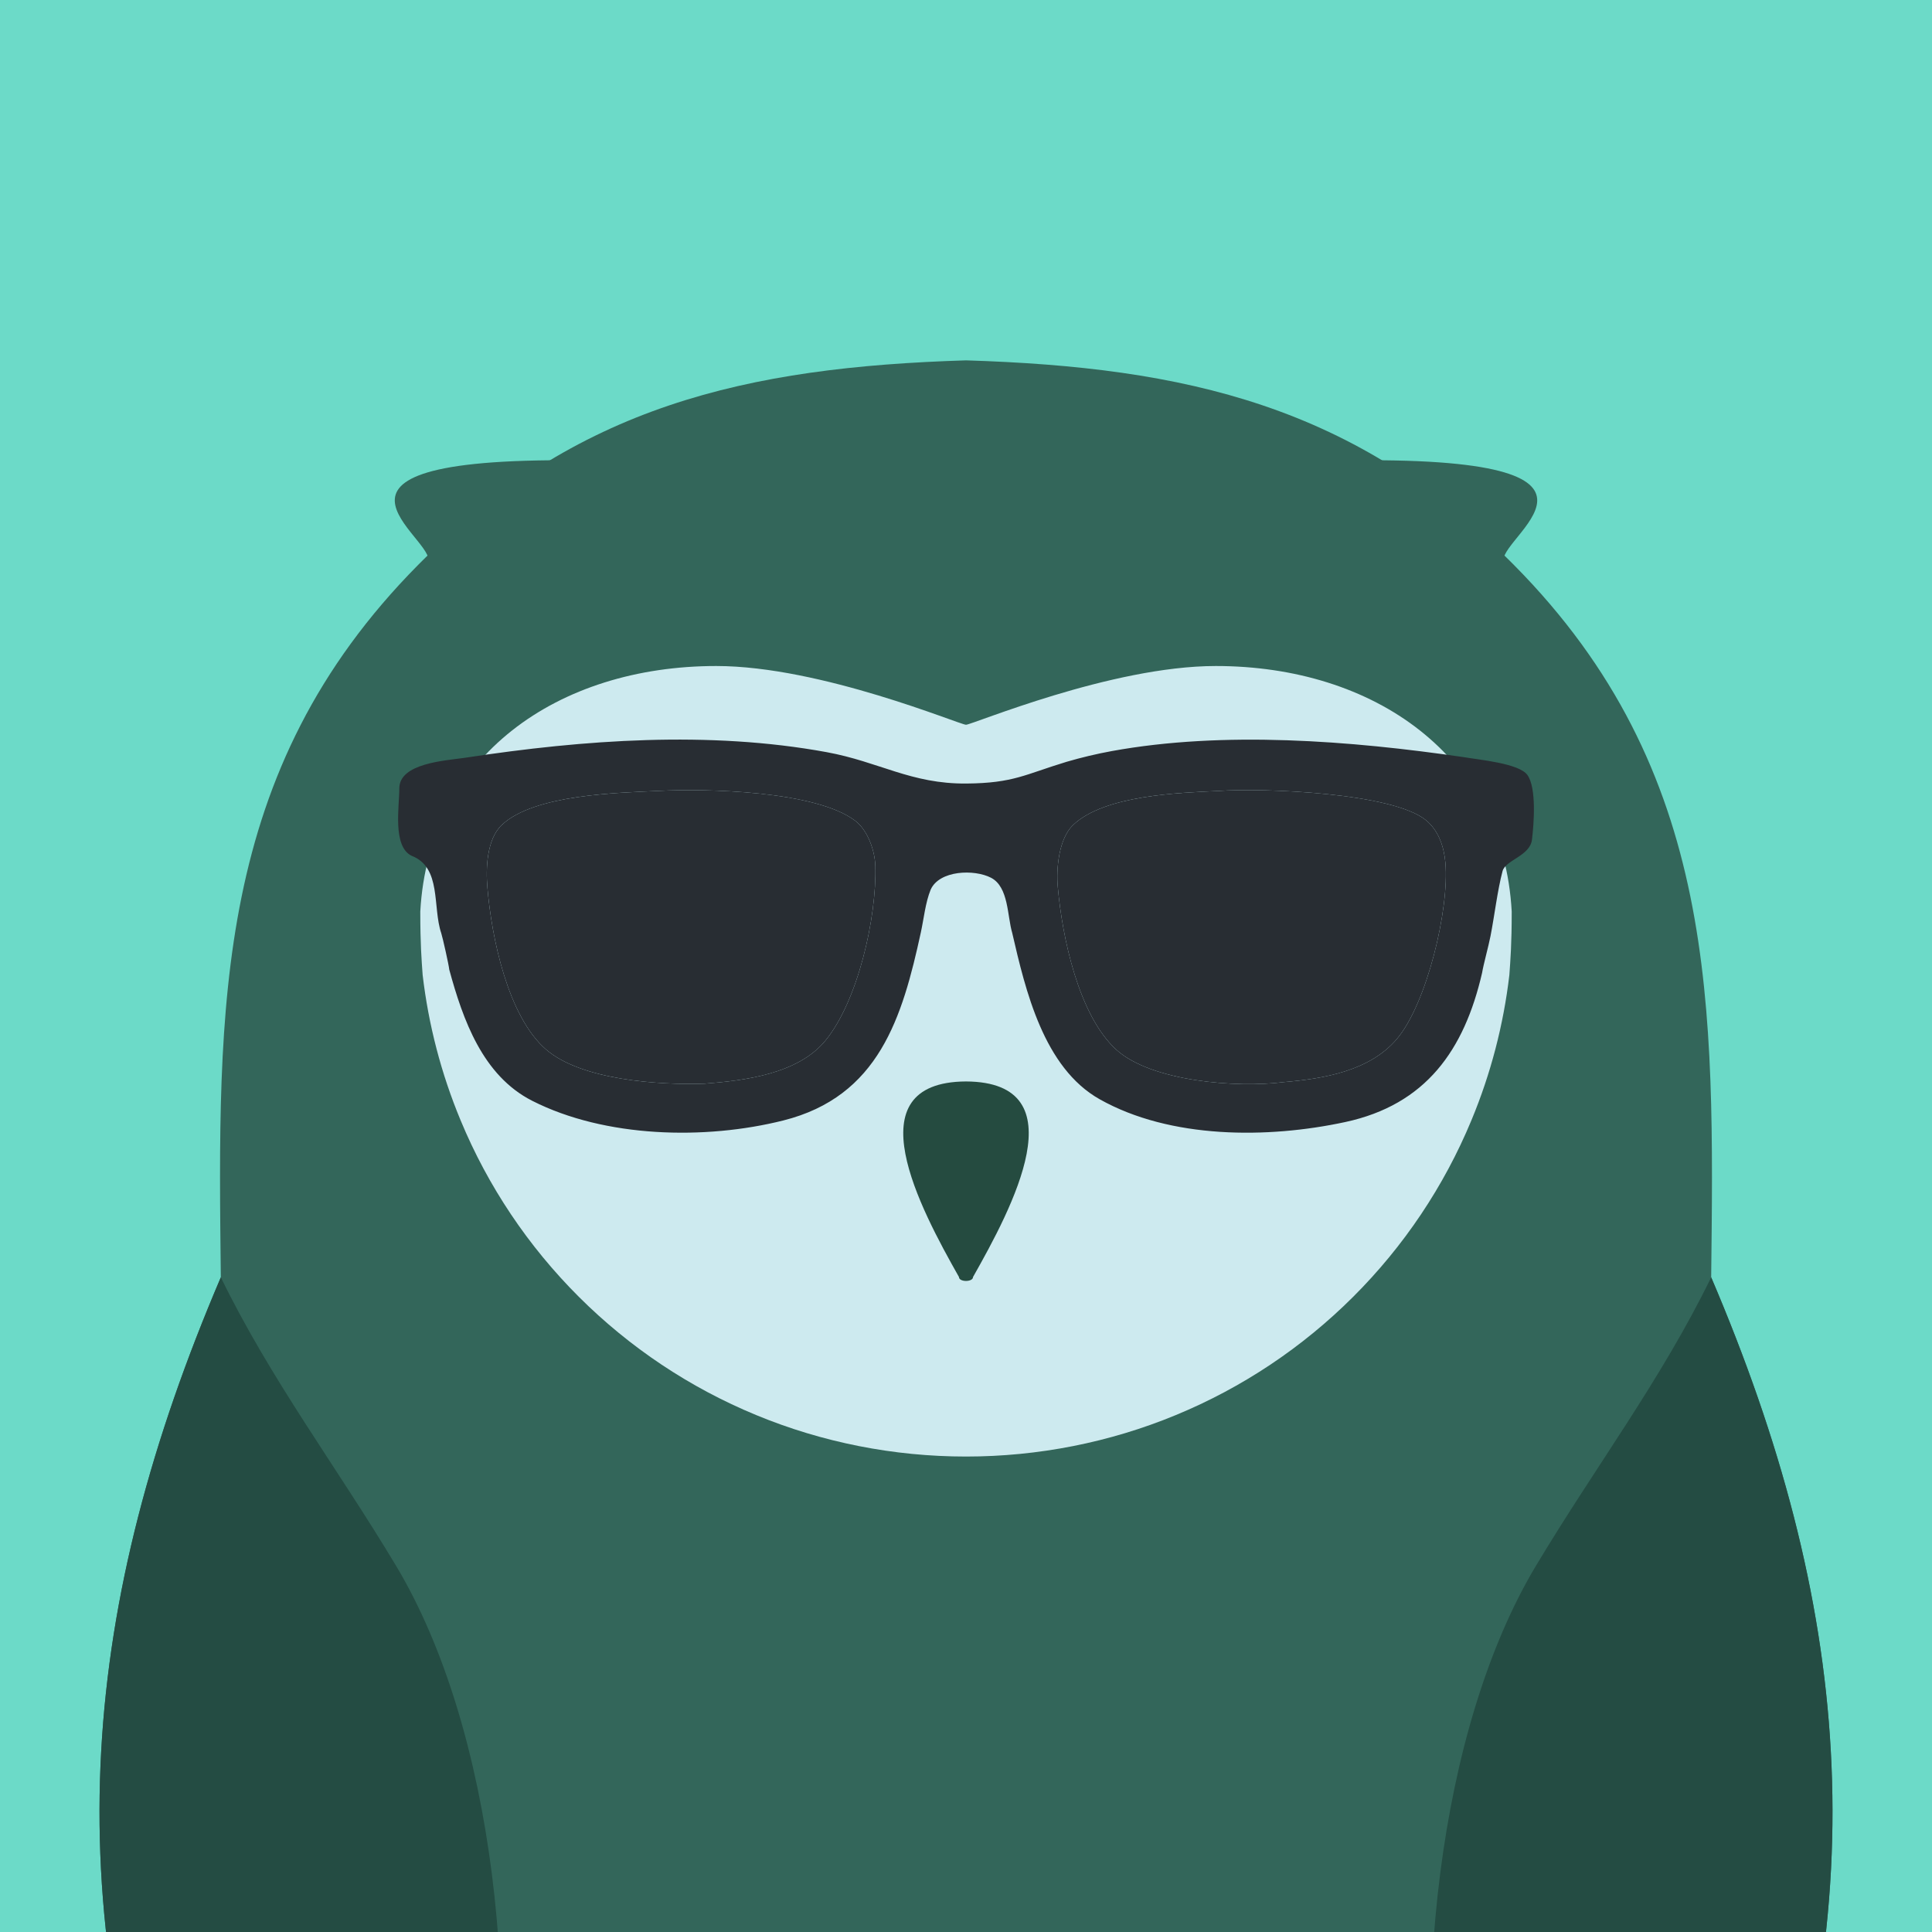
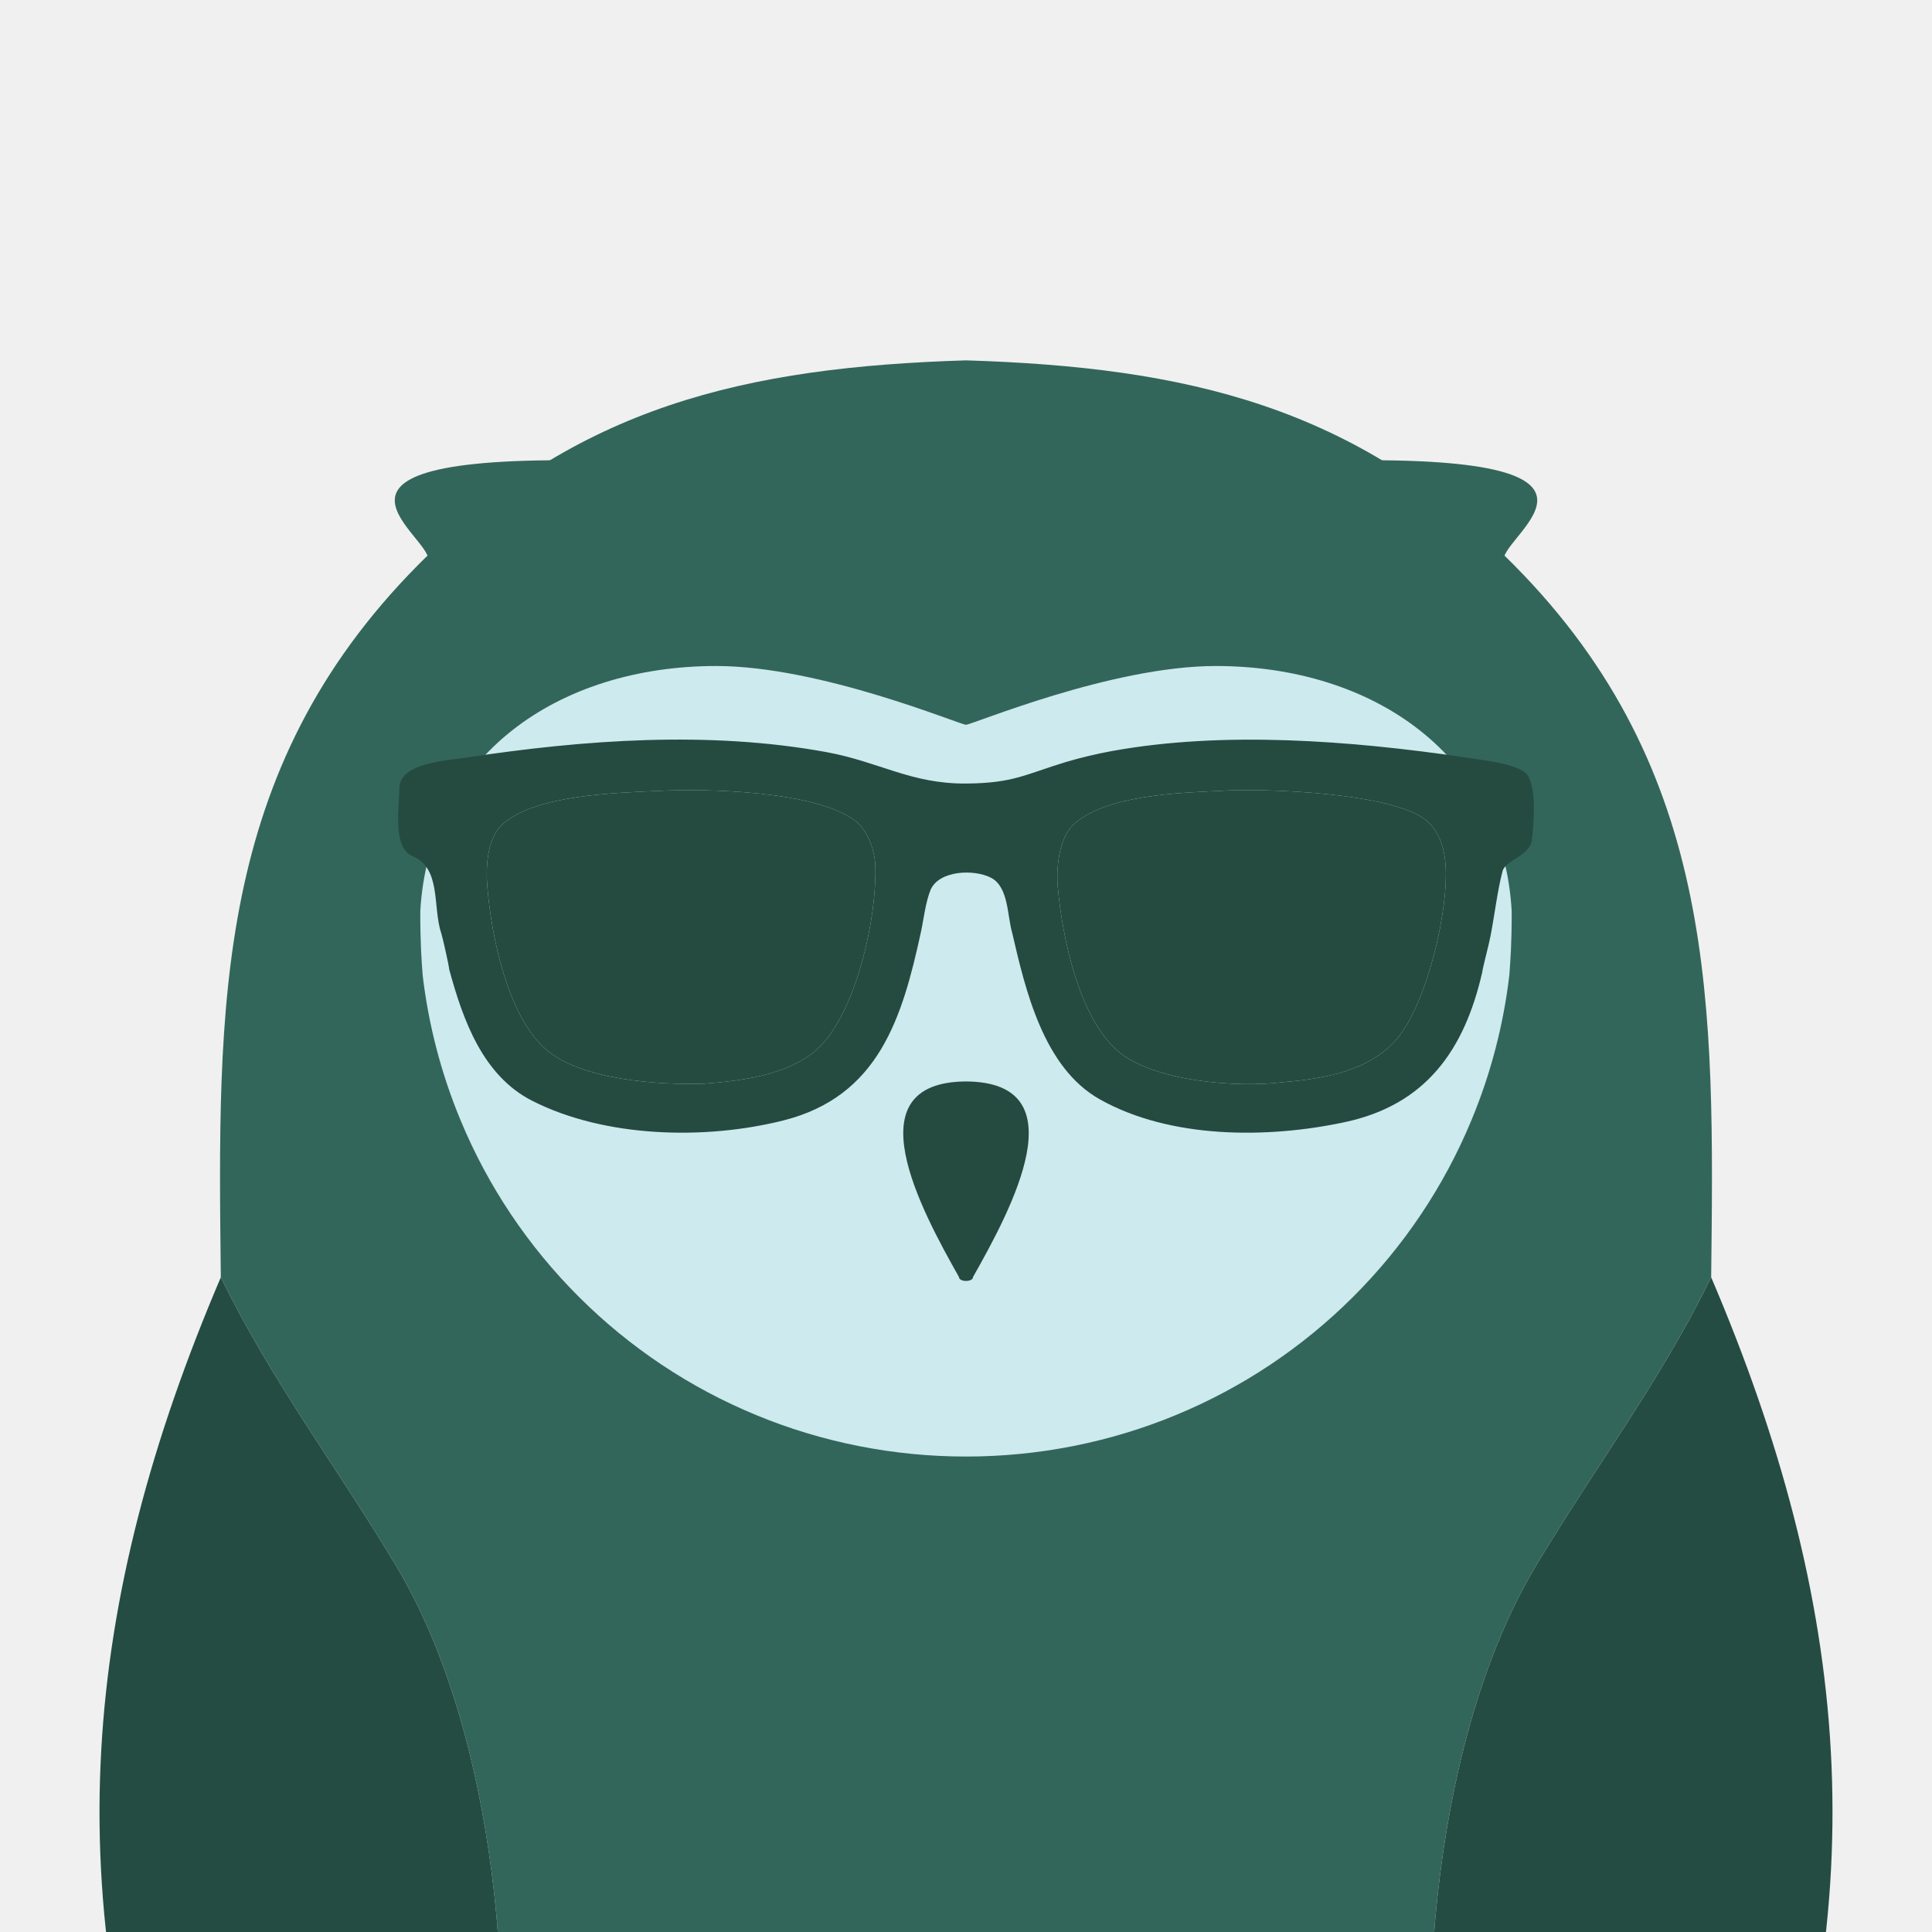
<svg xmlns="http://www.w3.org/2000/svg" width="1024" height="1024" viewBox="0 0 1024 1024" fill="none">
-   <g clip-path="url(#clip0_1163_3031)">
-     <path d="M1024 0H0V1024H1024V0Z" fill="#6CDAC8" />
-     <path d="M225.82 299.43C239.06 289.32 145.04 243.93 298.19 243.93L225.82 299.43Z" fill="#33665A" />
-     <path d="M798.179 299.43C784.949 289.32 878.959 243.93 725.809 243.93L798.179 299.43Z" fill="#33665A" />
-     <path d="M512.002 191C628.212 194.6 718.782 215.01 802.402 299.43C910.792 408.83 908.582 532.9 906.962 677C980.392 849 995.402 1005 928.612 1185.99H95.392C28.602 1005 43.612 849 117.042 677C115.422 532.9 113.212 408.83 221.602 299.43C305.222 215.01 395.792 194.6 512.002 191Z" fill="#33665A" />
-     <path d="M117.042 677C43.612 849 28.602 1005 95.392 1185.99C256.912 1185.99 256.912 1185.99 256.912 1185.99C278.242 1060.65 261.292 915.53 209.862 829.8C178.232 777.07 143.702 731.63 117.042 677Z" fill="#244C43" />
-     <path d="M906.962 677C980.392 849 995.402 1005 928.612 1185.99C767.092 1185.99 767.092 1185.99 767.092 1185.99C745.762 1060.65 762.712 915.53 814.142 829.8C845.782 777.07 880.302 731.63 906.962 677Z" fill="#244C43" />
-     <path d="M512.002 384.13C515.302 384.13 588.782 353 644.392 353C728.232 353 796.722 400.64 801.242 483.14C801.242 500.36 800.572 508.62 799.992 516.75C796.902 543.14 790.152 569.08 779.902 593.72C765.372 628.79 744.032 660.59 717.142 687.4C690.272 714.22 658.372 735.51 623.252 750C588.142 764.54 550.192 772 512.002 772C473.812 772 435.862 764.54 400.752 750C365.632 735.51 333.732 714.22 306.862 687.4C279.972 660.59 258.632 628.79 244.102 593.72C233.852 569.08 227.102 543.14 224.012 516.75C223.432 508.62 222.762 500.36 222.762 483.14C227.282 400.64 295.772 353 379.612 353C435.222 353 508.702 384.13 512.002 384.13Z" fill="#CDEAEF" />
-     <path d="M387.03 445.2C359.05 435.1 328.25 449.69 318.35 477.82C308.25 505.5 322.84 536.3 350.97 546.2C378.65 556.3 409.45 541.71 419.35 513.58C429.45 485.9 414.86 455.1 387.03 445.2Z" fill="#254B40" />
-     <path d="M636.97 445.2C664.95 435.1 695.75 449.69 705.65 477.82C715.75 505.5 701.16 536.3 673.03 546.2C645.35 556.3 614.55 541.71 604.65 513.58C594.55 485.9 609.14 455.1 636.97 445.2Z" fill="#254B40" />
-     <path d="M511.999 573.19C572.239 573.54 536.209 640.61 515.729 676.83C515.729 679.62 508.269 679.62 508.269 676.83C487.789 640.61 451.759 573.54 511.999 573.19Z" fill="#254B40" />
-     <path fill-rule="evenodd" clip-rule="evenodd" d="M247.284 401.512C309.416 392.071 375.81 387.234 438.053 398.641C466.176 403.794 482.762 415.546 512.244 415.292C537.249 415.076 543.215 410.475 565.285 403.782C573.175 401.472 581.18 399.57 589.269 398.085C648.459 387.289 715.969 392.565 775.404 401.243C783.554 402.671 805.139 404.521 809.569 410.777C814.439 417.652 813.024 436.395 811.979 445.02C810.929 453.71 797.945 455.806 796.38 461.707C793.659 471.984 792.124 485.304 789.994 496.164C788.889 501.809 786.279 511.083 785.539 515.623C776.099 556.603 755.733 585.493 713.049 594.698C671.949 603.558 620.348 603.738 582.838 582.623C553.178 565.923 543.534 524.988 536.474 494.378C533.844 485.528 534.648 470.133 525.298 465.245C516.398 460.595 497.845 461.229 493.269 471.539C490.474 478.409 489.66 486.868 488.074 494.163C478.262 539.293 465.833 581.143 415.14 593.878C373.775 604.268 320.746 603.084 282.077 583.444C255.762 570.08 245.329 540.372 238.107 513.878L238.108 513.874C237.965 511.769 234.568 496.665 233.877 494.629C229.153 480.714 234.145 459.763 218.225 453.615C207.863 448.707 211.713 427.009 211.644 417.958C211.541 404.476 235.998 403.155 246.329 401.658L247.284 401.512ZM755.804 434.733C738.004 420.115 669.193 417.573 645.963 419.203C624.498 420.221 585.413 421.472 568.783 437.245C561.183 444.455 559.733 460.459 560.653 470.138C562.988 496.688 571.683 538.174 591.663 556.359C610.128 573.163 655.508 576.753 680.318 573.544C701.418 571.779 726.023 567.688 740.408 550.628C756.308 531.778 768.233 481.863 766.093 457.256C765.363 448.864 762.524 440.253 755.804 434.733ZM453.335 435.059C432.419 419.102 374.129 417.899 349.305 419.172C327.325 420.219 283.246 421.065 266.021 437.184C257.907 444.777 257.444 460.479 258.346 470.504C260.53 496.809 269.141 538.633 289.361 556.193C308.077 572.448 348.99 575.149 373.321 574.374C394.289 572.764 422.808 569.359 437.419 551.618C454.718 530.613 464.709 486.354 463.945 458.993C463.711 450.619 459.793 439.985 453.335 435.059Z" fill="#282D33" />
-     <path d="M755.804 434.733C738.004 420.115 669.193 417.573 645.963 419.203C624.498 420.221 585.413 421.472 568.783 437.245C561.183 444.455 559.733 460.459 560.653 470.138C562.988 496.688 571.683 538.174 591.663 556.359C610.128 573.163 655.508 576.753 680.318 573.544C701.418 571.779 726.023 567.688 740.408 550.628C756.308 531.778 768.233 481.863 766.093 457.256C765.363 448.864 762.524 440.253 755.804 434.733Z" fill="#282D33" />
-     <path d="M453.335 435.059C432.419 419.102 374.129 417.899 349.305 419.172C327.325 420.219 283.246 421.065 266.021 437.184C257.907 444.777 257.444 460.479 258.346 470.504C260.53 496.809 269.141 538.633 289.361 556.193C308.077 572.448 348.99 575.149 373.321 574.374C394.289 572.764 422.808 569.359 437.419 551.618C454.718 530.613 464.709 486.354 463.945 458.993C463.711 450.619 459.793 439.985 453.335 435.059Z" fill="#282D33" />
+   <g id="glasses_fbi" clip-path="url(#clip0_1163_3031)">
+     <g id="owl">
+       <path id="Left Ear" d="M225.82 299.43C239.06 289.32 145.04 243.93 298.19 243.93L225.82 299.43Z" fill="#33665A" />
+       <path id="Right Ear" d="M798.182 299.43C784.952 289.32 878.962 243.93 725.812 243.93L798.182 299.43Z" fill="#33665A" />
+       <path id="Body" d="M511.999 191C628.209 194.6 718.78 215.01 802.399 299.43C910.789 408.83 908.579 532.9 906.959 677V677.001C880.299 731.63 845.78 777.07 814.14 829.8C762.71 915.53 745.76 1060.65 767.09 1185.99H256.909C278.239 1060.65 261.289 915.53 209.859 829.8C178.229 777.07 143.699 731.63 117.039 677C115.419 532.9 113.209 408.83 221.599 299.43C305.219 215.01 395.789 194.6 511.999 191Z" fill="#33665A" />
+       <path id="Left Arm" d="M117.042 677C43.612 849 28.602 1005 95.392 1185.99C256.912 1185.99 256.912 1185.99 256.912 1185.99C278.242 1060.65 261.292 915.53 209.862 829.8C178.232 777.07 143.702 731.63 117.042 677Z" fill="#244C43" />
+       <path id="Right Arm" d="M906.962 677C980.392 849 995.402 1005 928.612 1185.99C767.092 1185.99 767.092 1185.99 767.092 1185.99C745.762 1060.65 762.712 915.53 814.142 829.8C845.782 777.07 880.302 731.63 906.962 677Z" fill="#244C43" />
+       <path id="Face" d="M511.998 384.13C515.298 384.13 588.778 353 644.388 353C728.228 353 796.718 400.64 801.238 483.14C801.238 500.36 800.568 508.62 799.988 516.75C796.898 543.14 790.148 569.08 779.898 593.72C765.368 628.79 744.028 660.59 717.138 687.4C690.268 714.22 658.368 735.51 623.248 750C588.138 764.54 550.188 772 511.998 772C473.808 772 435.858 764.54 400.748 750C365.628 735.51 333.728 714.22 306.858 687.4C279.968 660.59 258.628 628.79 244.098 593.72C233.848 569.08 227.098 543.14 224.008 516.75C223.428 508.62 222.758 500.36 222.758 483.14C227.278 400.64 295.768 353 379.608 353C435.218 353 508.698 384.13 511.998 384.13Z" fill="#CDEAEF" />
+       <path id="Left Eye" d="M387.03 445.2C359.05 435.1 328.25 449.69 318.35 477.82C308.25 505.5 322.84 536.3 350.97 546.2C378.65 556.3 409.45 541.71 419.35 513.58C429.45 485.9 414.86 455.1 387.03 445.2Z" fill="#254B40" />
+       <path id="Right Eye" d="M636.97 445.2C664.95 435.1 695.75 449.69 705.65 477.82C715.75 505.5 701.16 536.3 673.03 546.2C645.35 556.3 614.55 541.71 604.65 513.58C594.55 485.9 609.14 455.1 636.97 445.2Z" fill="#254B40" />
+       <path id="Nose" d="M511.999 573.19C572.239 573.54 536.209 640.61 515.729 676.83C515.729 679.62 508.269 679.62 508.269 676.83C487.789 640.61 451.759 573.54 511.999 573.19Z" fill="#254B40" />
+     </g>
+     <g id="Subtract">
+       <path fill-rule="evenodd" clip-rule="evenodd" d="M247.284 401.512C309.416 392.071 375.81 387.234 438.053 398.641C466.176 403.794 482.762 415.546 512.244 415.292C537.249 415.076 543.215 410.475 565.285 403.782C573.175 401.472 581.18 399.57 589.269 398.085C648.459 387.289 715.969 392.565 775.404 401.243C783.554 402.671 805.139 404.521 809.569 410.777C814.439 417.652 813.024 436.395 811.979 445.02C810.929 453.71 797.945 455.806 796.38 461.707C793.659 471.984 792.124 485.304 789.994 496.164C788.889 501.809 786.279 511.083 785.539 515.623C776.099 556.603 755.733 585.493 713.049 594.698C671.949 603.558 620.348 603.738 582.838 582.623C553.178 565.923 543.534 524.988 536.474 494.378C533.844 485.528 534.648 470.133 525.298 465.245C516.398 460.595 497.845 461.229 493.269 471.539C490.474 478.409 489.66 486.868 488.074 494.163C478.262 539.293 465.833 581.143 415.14 593.878C373.775 604.268 320.746 603.084 282.077 583.444C255.762 570.08 245.329 540.372 238.107 513.878L238.108 513.874C237.965 511.769 234.568 496.665 233.877 494.629C229.153 480.714 234.145 459.763 218.225 453.615C207.863 448.707 211.713 427.009 211.644 417.958C211.541 404.476 235.998 403.155 246.329 401.658L247.284 401.512ZM755.804 434.733C738.004 420.115 669.193 417.573 645.963 419.203C624.498 420.221 585.413 421.472 568.783 437.245C561.183 444.455 559.733 460.459 560.653 470.138C562.988 496.688 571.683 538.174 591.663 556.359C610.128 573.163 655.508 576.753 680.318 573.544C701.418 571.779 726.023 567.688 740.408 550.628C756.308 531.778 768.233 481.863 766.093 457.256C765.363 448.864 762.524 440.253 755.804 434.733ZM453.335 435.059C432.419 419.102 374.129 417.899 349.305 419.172C327.325 420.219 283.246 421.065 266.021 437.184C257.907 444.777 257.444 460.479 258.346 470.504C260.53 496.809 269.141 538.633 289.361 556.193C308.077 572.448 348.99 575.149 373.321 574.374C394.289 572.764 422.808 569.359 437.419 551.618C454.718 530.613 464.709 486.354 463.945 458.993C463.711 450.619 459.793 439.985 453.335 435.059Z" fill="#254B40" />
+       <path d="M755.804 434.733C738.004 420.115 669.193 417.573 645.963 419.203C624.498 420.221 585.413 421.472 568.783 437.245C561.183 444.455 559.733 460.459 560.653 470.138C562.988 496.688 571.683 538.174 591.663 556.359C610.128 573.163 655.508 576.753 680.318 573.544C701.418 571.779 726.023 567.688 740.408 550.628C756.308 531.778 768.233 481.863 766.093 457.256C765.363 448.864 762.524 440.253 755.804 434.733Z" fill="#254B40" />
+       <path d="M453.335 435.059C432.419 419.102 374.129 417.899 349.305 419.172C327.325 420.219 283.246 421.065 266.021 437.184C257.907 444.777 257.444 460.479 258.346 470.504C260.53 496.809 269.141 538.633 289.361 556.193C308.077 572.448 348.99 575.149 373.321 574.374C394.289 572.764 422.808 569.359 437.419 551.618C454.718 530.613 464.709 486.354 463.945 458.993C463.711 450.619 459.793 439.985 453.335 435.059Z" fill="#254B40" />
+     </g>
  </g>
  <defs>
    <clipPath id="clip0_1163_3031">
      <rect width="1024" height="1024" fill="white" />
    </clipPath>
  </defs>
</svg>
